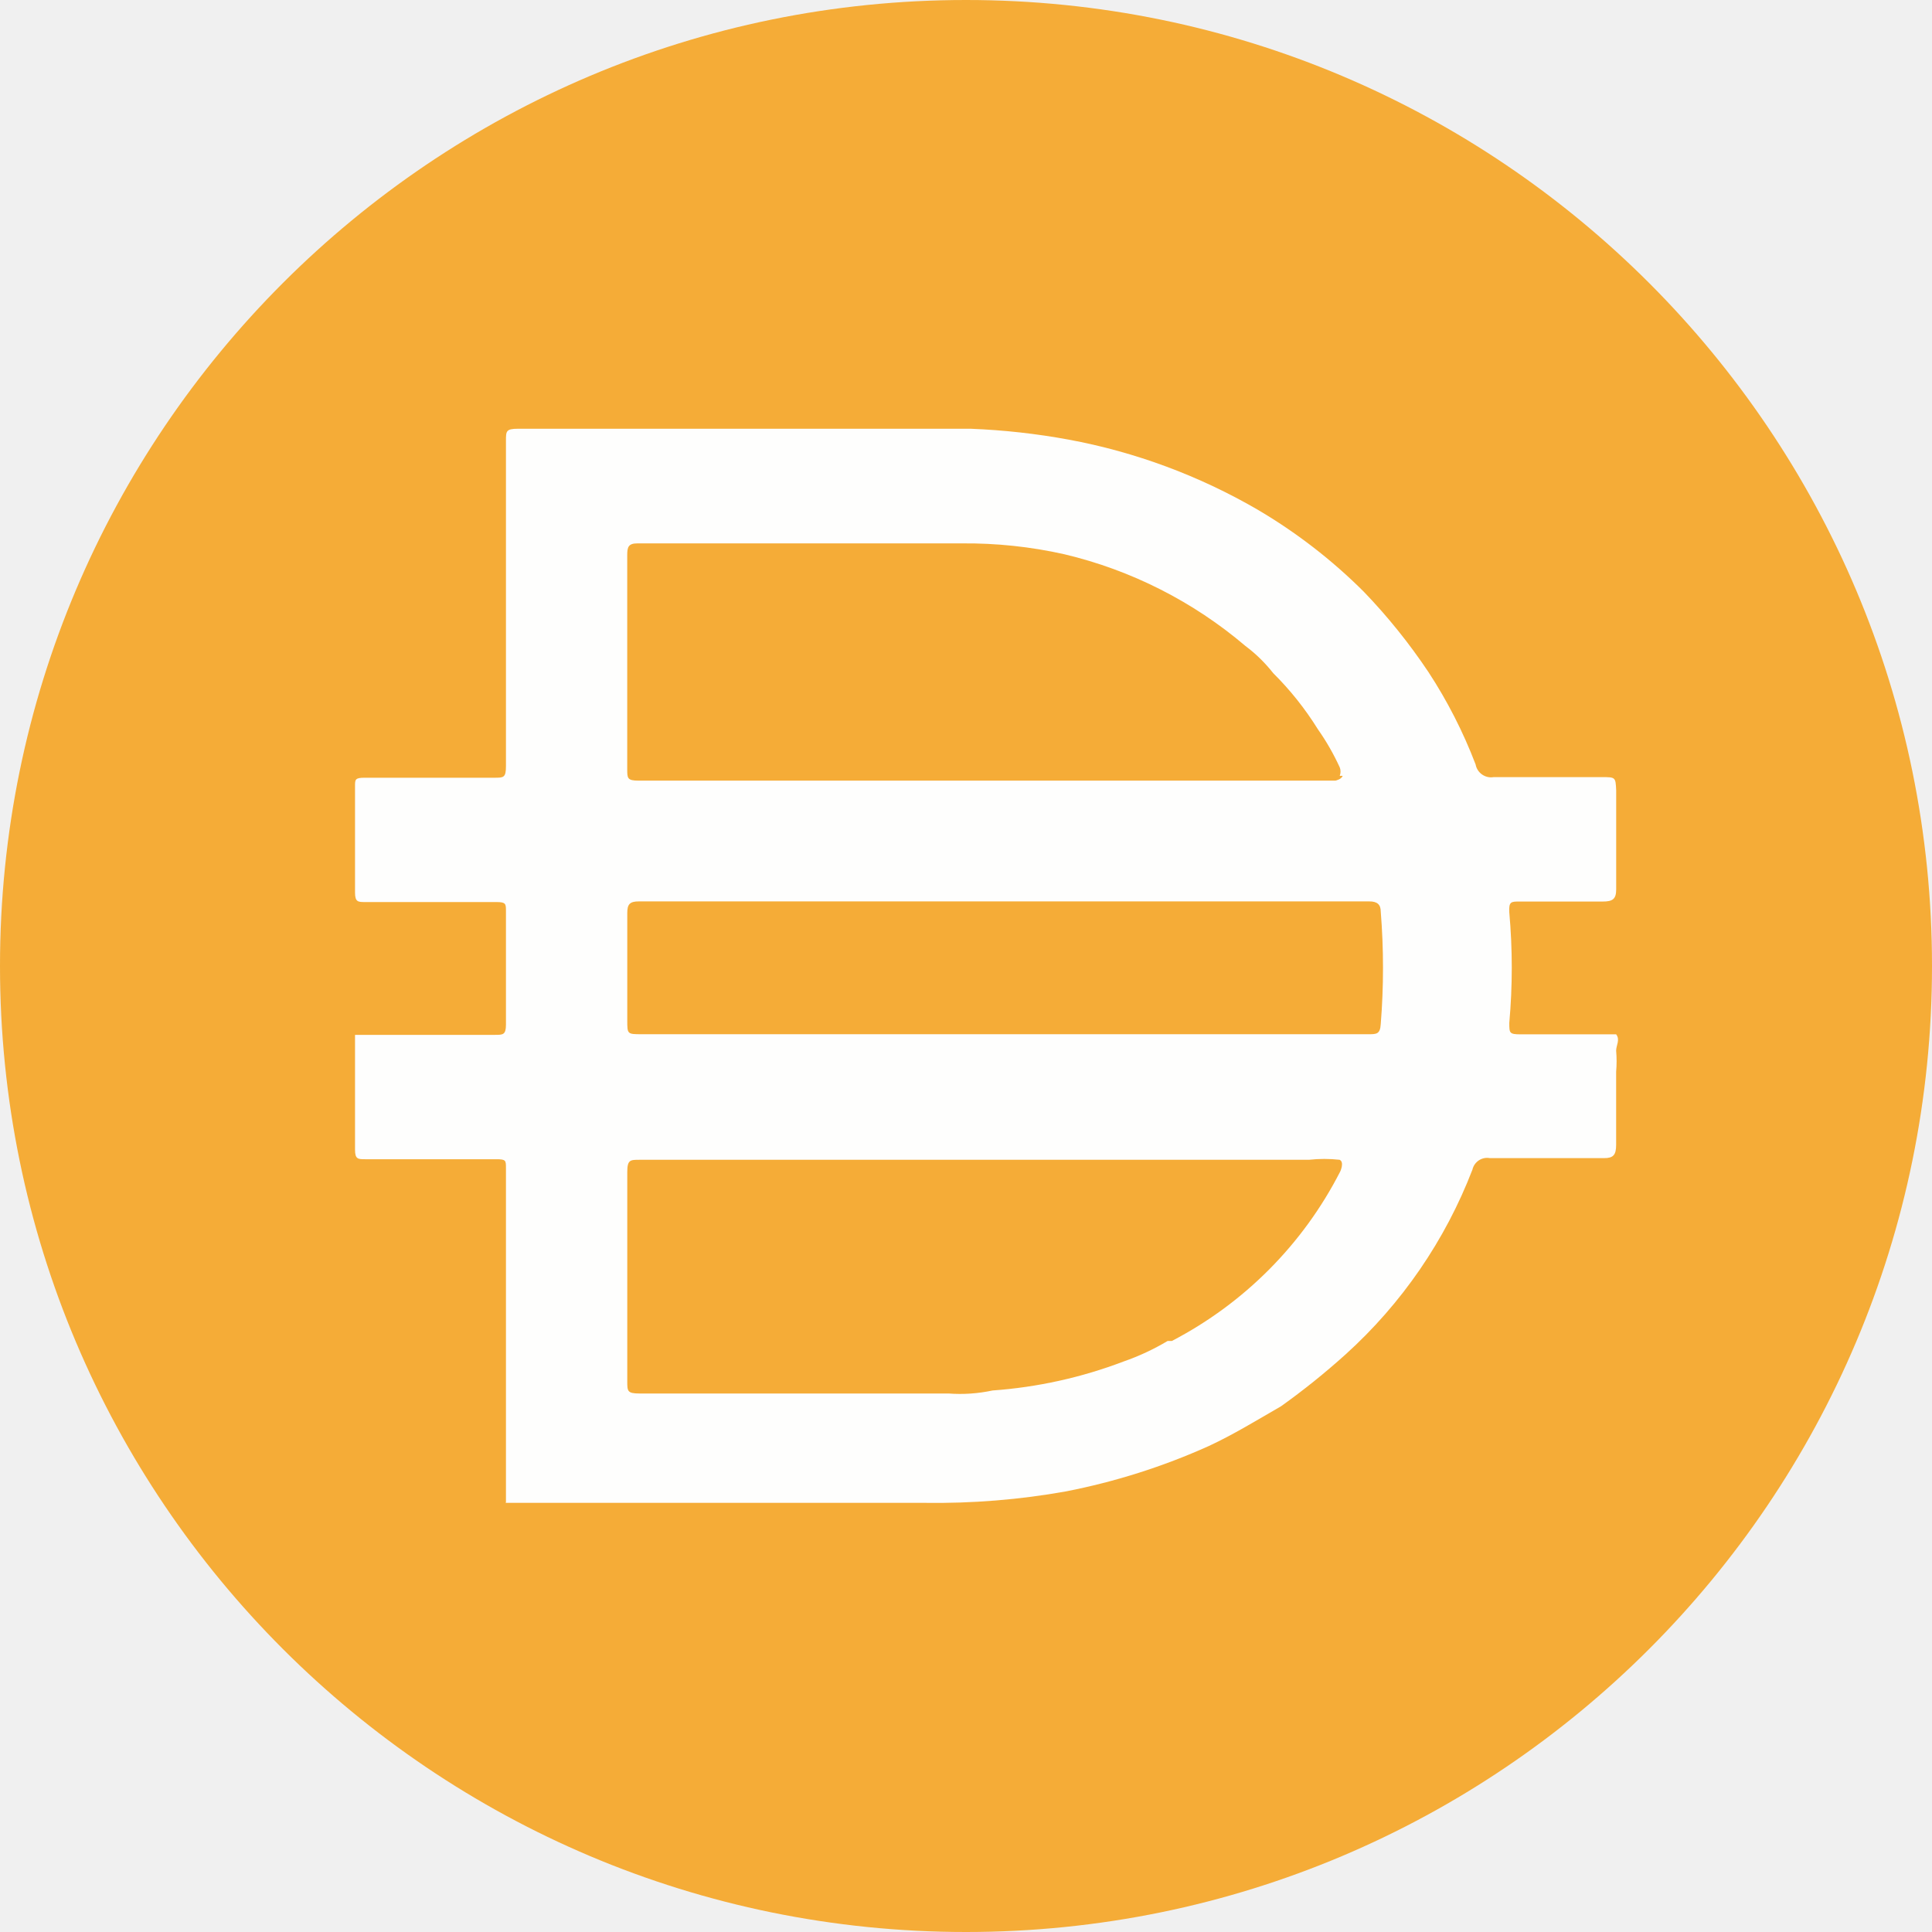
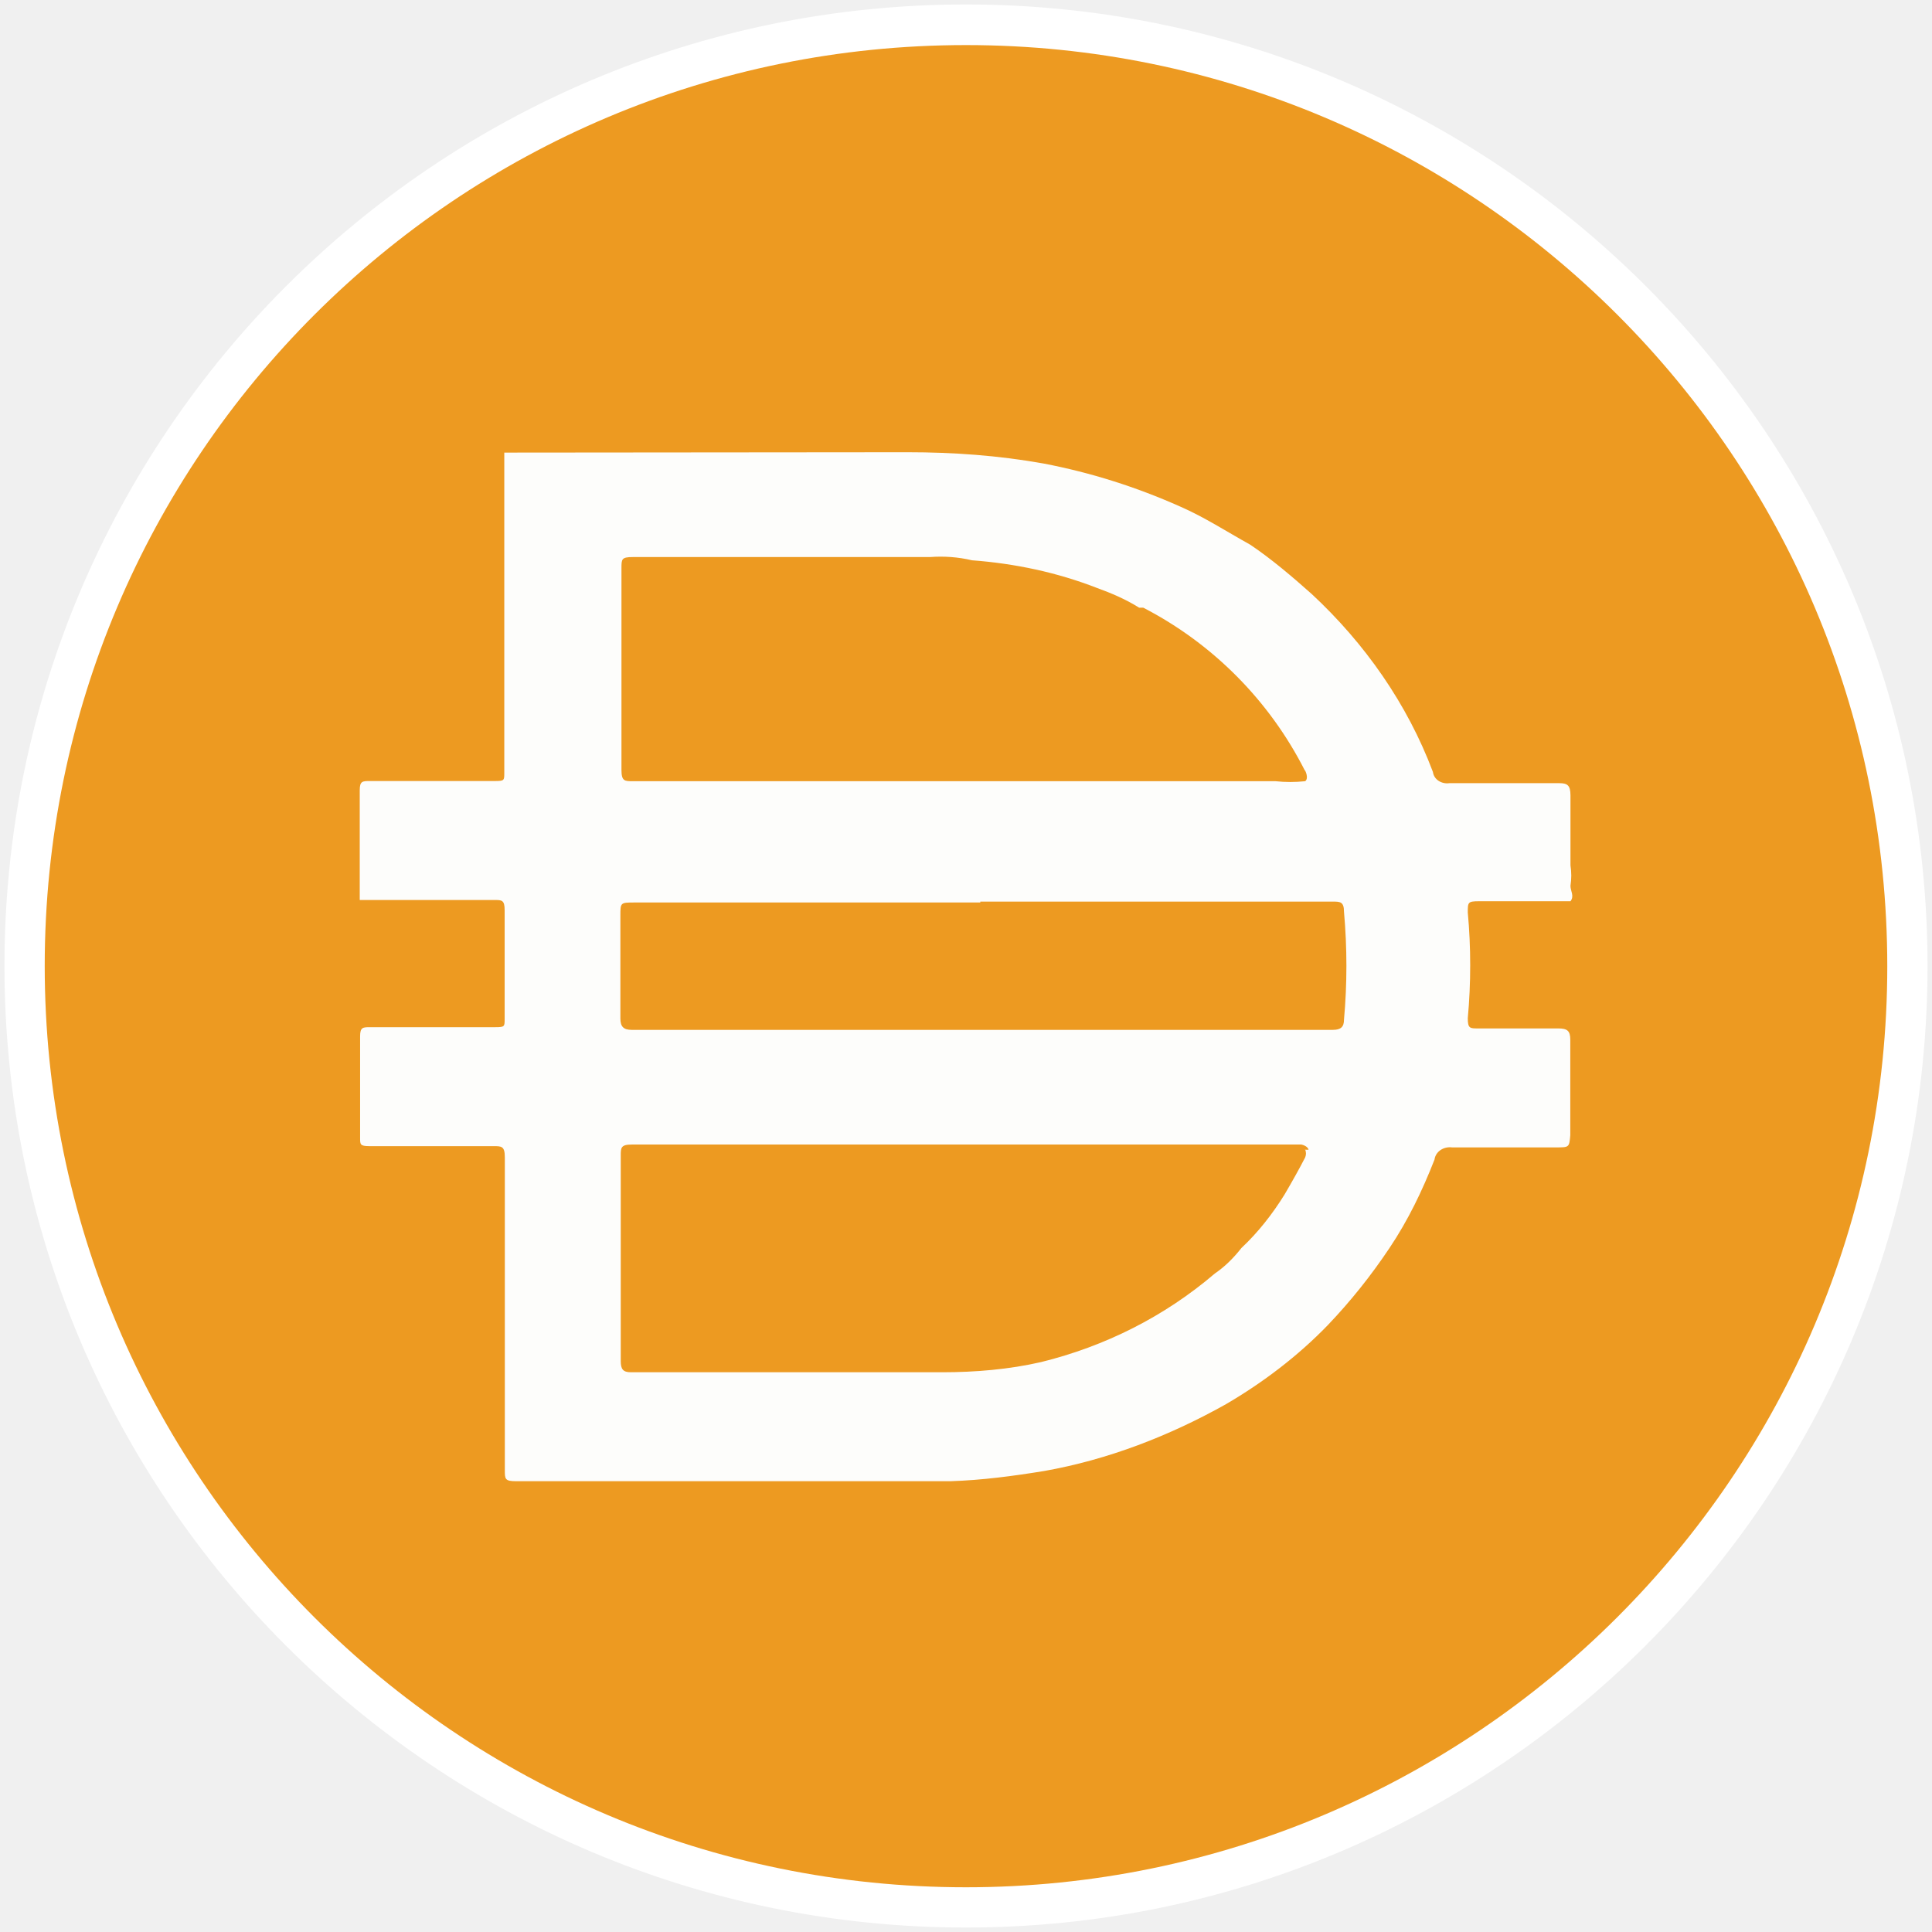
- <svg xmlns="http://www.w3.org/2000/svg" xml:space="preserve" width="100%" height="100%" version="1.1" shape-rendering="geometricPrecision" text-rendering="geometricPrecision" image-rendering="optimizeQuality" fill-rule="evenodd" clip-rule="evenodd" viewBox="0 0 444.44 444.44">
-   <g id="Layer_x0020_1">
-     <path fill="#F5AC37" fill-rule="nonzero" d="M222.22 0c122.74,0 222.22,99.5 222.22,222.22 0,122.74 -99.48,222.22 -222.22,222.22 -122.72,0 -222.22,-99.49 -222.22,-222.22 0,-122.72 99.5,-222.22 222.22,-222.22z" />
-     <path fill="#FEFEFD" fill-rule="nonzero" d="M230.41 237.91l84.44 0c1.8,0 2.65,0 2.78,-2.36 0.69,-8.59 0.69,-17.23 0,-25.83 0,-1.67 -0.83,-2.36 -2.64,-2.36l-168.05 0c-2.08,0 -2.64,0.69 -2.64,2.64l0 24.72c0,3.19 0,3.19 3.33,3.19l82.78 0zm77.79 -59.44c0.24,-0.63 0.24,-1.32 0,-1.94 -1.41,-3.07 -3.08,-6 -5.02,-8.75 -2.92,-4.7 -6.36,-9.03 -10.28,-12.92 -1.85,-2.35 -3.99,-4.46 -6.39,-6.25 -12.02,-10.23 -26.31,-17.47 -41.67,-21.11 -7.75,-1.74 -15.67,-2.57 -23.61,-2.5l-74.58 0c-2.08,0 -2.36,0.83 -2.36,2.64l0 49.3c0,2.08 0,2.64 2.64,2.64l160.27 0c0,0 1.39,-0.28 1.67,-1.11l-0.68 0zm0 88.33c-2.36,-0.26 -4.74,-0.26 -7.1,0l-154.02 0c-2.08,0 -2.78,0 -2.78,2.78l0 48.2c0,2.22 0,2.78 2.78,2.78l71.11 0c3.4,0.26 6.8,0.02 10.13,-0.69 10.32,-0.74 20.47,-2.98 30.15,-6.67 3.52,-1.22 6.92,-2.81 10.13,-4.72l0.97 0c16.67,-8.67 30.21,-22.29 38.75,-39.01 0,0 0.97,-2.1 -0.12,-2.65zm-191.81 78.75l0 -0.83 0 -32.36 0 -10.97 0 -32.64c0,-1.81 0,-2.08 -2.22,-2.08l-30.14 0c-1.67,0 -2.36,0 -2.36,-2.22l0 -26.39 32.22 0c1.8,0 2.5,0 2.5,-2.36l0 -26.11c0,-1.67 0,-2.08 -2.22,-2.08l-30.14 0c-1.67,0 -2.36,0 -2.36,-2.22l0 -24.44c0,-1.53 0,-1.94 2.22,-1.94l29.86 0c2.08,0 2.64,0 2.64,-2.64l0 -74.86c0,-2.22 0,-2.78 2.78,-2.78l104.16 0c7.56,0.3 15.07,1.13 22.5,2.5 15.31,2.83 30.02,8.3 43.47,16.11 8.92,5.25 17.13,11.59 24.44,18.89 5.5,5.71 10.46,11.89 14.86,18.47 4.37,6.67 8,13.8 10.85,21.25 0.35,1.94 2.21,3.25 4.15,2.92l24.86 0c3.19,0 3.19,0 3.33,3.06l0 22.78c0,2.22 -0.83,2.78 -3.06,2.78l-19.17 0c-1.94,0 -2.5,0 -2.36,2.5 0.76,8.46 0.76,16.95 0,25.41 0,2.36 0,2.64 2.65,2.64l21.93 0c0.97,1.25 0,2.5 0,3.76 0.14,1.61 0.14,3.24 0,4.85l0 16.81c0,2.36 -0.69,3.06 -2.78,3.06l-26.25 0c-1.83,-0.35 -3.61,0.82 -4.03,2.64 -6.25,16.25 -16.25,30.82 -29.17,42.5 -4.72,4.25 -9.68,8.25 -14.86,11.94 -5.56,3.2 -10.97,6.53 -16.67,9.17 -10.49,4.72 -21.49,8.2 -32.78,10.41 -10.72,1.92 -21.59,2.79 -32.5,2.64l-96.39 0 0 -0.14z" />
-   </g>
+ <svg xmlns="http://www.w3.org/2000/svg" viewBox="0 0 1080 1080">
+   <path fill="#fff" d="M540 1077.5C243.2 1077.5 2.5 836.8 2.5 540S243.2 2.5 540 2.5s537.5 240.7 537.5 537.5S836 1077.5 540 1077.5z" />
+   <path fill="#ed9a21" d="M540 1055c-284.5 0-515-230.5-515-515S255.5 25.2 540 25.2s515 230.5 515 515S823.5 1055 540 1055z" />
+   <path fill="#fdfdfb" d="M548 504h197c4.1 0 6.3 0 6.3 5.7 1.8 20.2 1.8 40.3 0 60.3 0 4.1-1.8 5.7-6.3 5.7H353.1c-4.5 0-6.3-1.8-6.3-6.3v-57.5c0-7.4 0-7.4 8-7.4H548v-.5zm181.6 138.5c.6 1.8.6 2.9 0 4.5-3.5 6.8-7.4 13.7-11.5 20.7-6.8 11-14.9 21.3-24.1 29.9-4.5 5.7-9.2 10.4-14.9 14.3-28.2 24.1-61.4 40.7-97.1 49.5-17.8 4.1-36.8 5.7-55.2 5.7H352.7c-4.5 0-5.7-1.8-5.7-6.3V646.1c0-4.5 0-6.3 6.3-6.3h374.1s3.5.6 4.1 2.9h-2v-.2zm0-205.8c-5.7.6-11 .6-16.6 0H353.7c-4.5 0-6.3 0-6.3-6.3V317.7c0-5.1 0-6.3 6.3-6.3h166.1c8-.6 16 0 23.5 1.8 24.1 1.8 47.7 6.8 70 15.5 8 2.9 16 6.3 23.5 11h2.3c39.1 20.2 70.6 52.2 90.2 90.8.3-.1 2.5 4.6.3 6.2zM281.9 253v179.1c0 4.1 0 4.5-5.1 4.5h-70c-4.1 0-5.7 0-5.7 5.1v61.4h75.3c4.1 0 5.7 0 5.7 5.7v60.9c0 4.1 0 4.5-5.1 4.5h-70c-4.1 0-5.7 0-5.7 5.1v56.9c0 3.5 0 4.5 5.1 4.5h69.5c4.5 0 6.3 0 6.3 6.3v174.7c0 5.1 0 6.3 6.3 6.3h243c17.8-.6 35-2.9 52.2-5.7 35.6-6.3 70-19.6 101.7-37.4 20.7-12.1 40.3-27 56.9-44.2 12.7-13.3 24.1-27.6 34.4-43 10.4-15.5 18.4-32.1 25.2-49.5.6-4.5 5.1-7.4 9.8-6.8h58.1c7.4 0 7.4 0 8-6.8v-53.4c0-5.1-1.8-6.3-6.8-6.3h-44.8c-4.5 0-5.7 0-5.7-5.7 1.8-19.6 1.8-39.7 0-59.1 0-5.7 0-6.3 6.3-6.3h51.1c2.3-2.9 0-5.7 0-8.6.6-4.1.6-7.4 0-11.5v-39.1c0-5.7-1.8-6.8-6.3-6.8h-61.4c-4.1.6-8.6-1.8-9.2-6.3-14.3-38-38-71.8-67.7-99.4-11-9.8-22.5-19.6-34.4-27.6-13.3-7.4-25.8-15.5-39.1-21.3-24.7-11-49.9-19-76.5-24.1-25.2-4.5-50.5-6.3-75.9-6.3l-225.5.2z" />
</svg>
